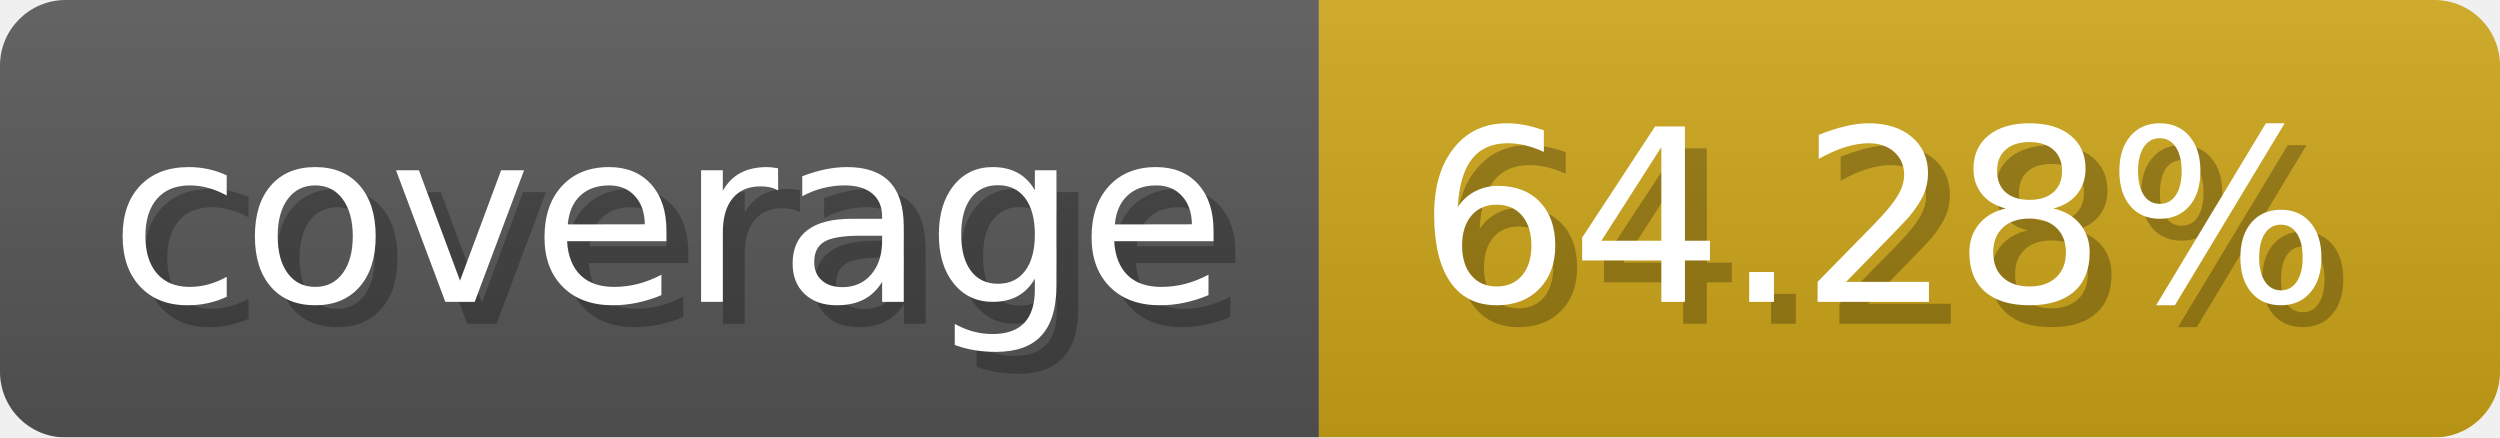
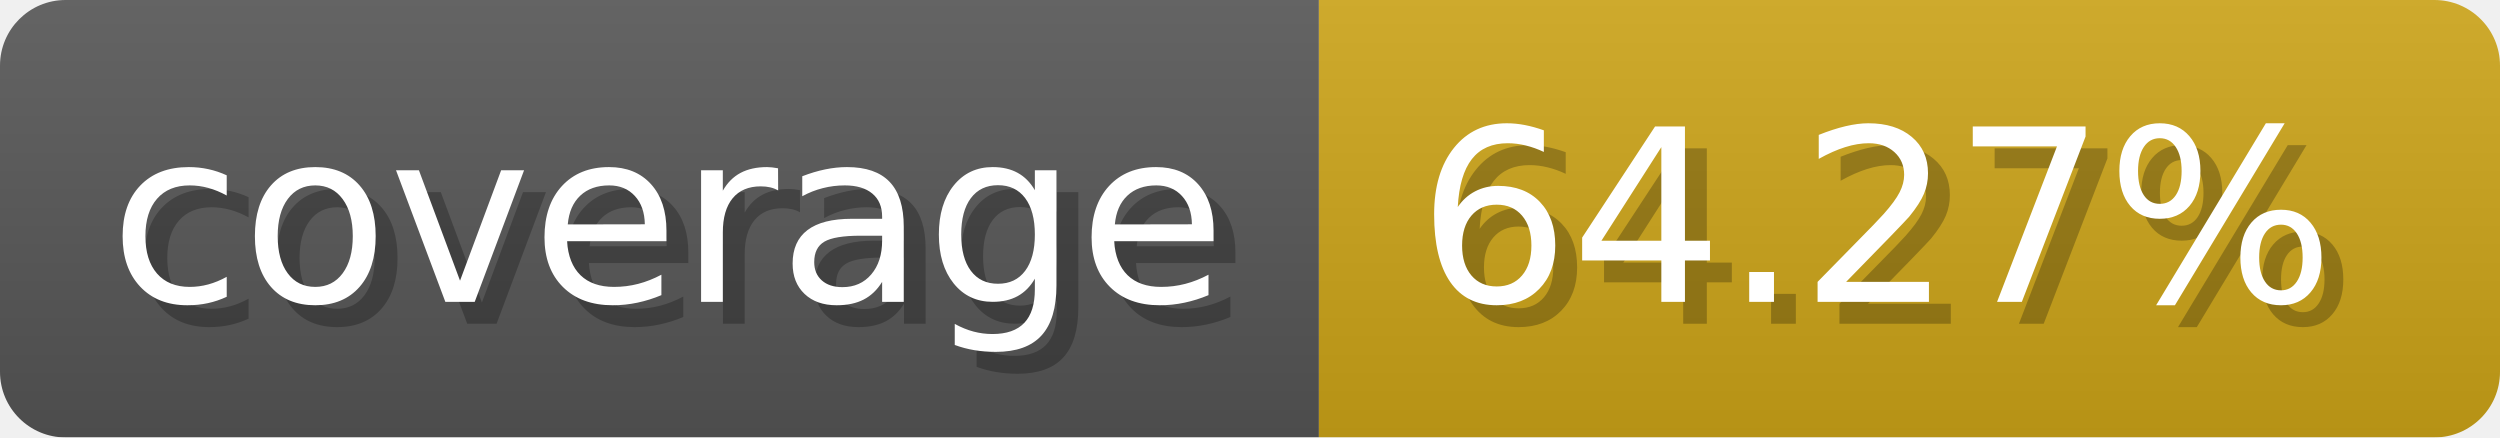
- <svg xmlns="http://www.w3.org/2000/svg" width="114.3" height="20" viewBox="0 0 1143 200" role="img" aria-label="coverage: 64.28%">
-   <linearGradient id="jBIxE" x2="0" y2="100%">
+ <svg xmlns="http://www.w3.org/2000/svg" width="114.3" height="20" viewBox="0 0 1143 200" role="img" aria-label="coverage: 64.27%">
+   <linearGradient id="PGmIF" x2="0" y2="100%">
    <stop offset="0" stop-opacity=".1" stop-color="#EEE" />
    <stop offset="1" stop-opacity=".1" />
  </linearGradient>
-   <mask id="teSCS">
+   <mask id="FkYjV">
    <rect width="1143" height="200" rx="30" fill="#FFF" />
  </mask>
-   <g mask="url(#teSCS)">
+   <g mask="url(#FkYjV)">
    <rect width="603" height="200" fill="#555" />
    <rect width="540" height="200" fill="#cba317" x="603" />
-     <rect width="1143" height="200" fill="url(#jBIxE)" />
+     <rect width="1143" height="200" fill="url(#PGmIF)" />
  </g>
  <g aria-hidden="true" fill="#fff" text-anchor="start" font-family="Verdana,DejaVu Sans,sans-serif" font-size="110">
    <text x="60" y="148" textLength="503" fill="#000" opacity="0.25">coverage</text>
    <text x="50" y="138" textLength="503">coverage</text>
-     <text x="658" y="148" textLength="440" fill="#000" opacity="0.25">64.28%</text>
-     <text x="648" y="138" textLength="440">64.28%</text>
+     <text x="658" y="148" textLength="440" fill="#000" opacity="0.25">64.27%</text>
+     <text x="648" y="138" textLength="440">64.27%</text>
  </g>
</svg>
